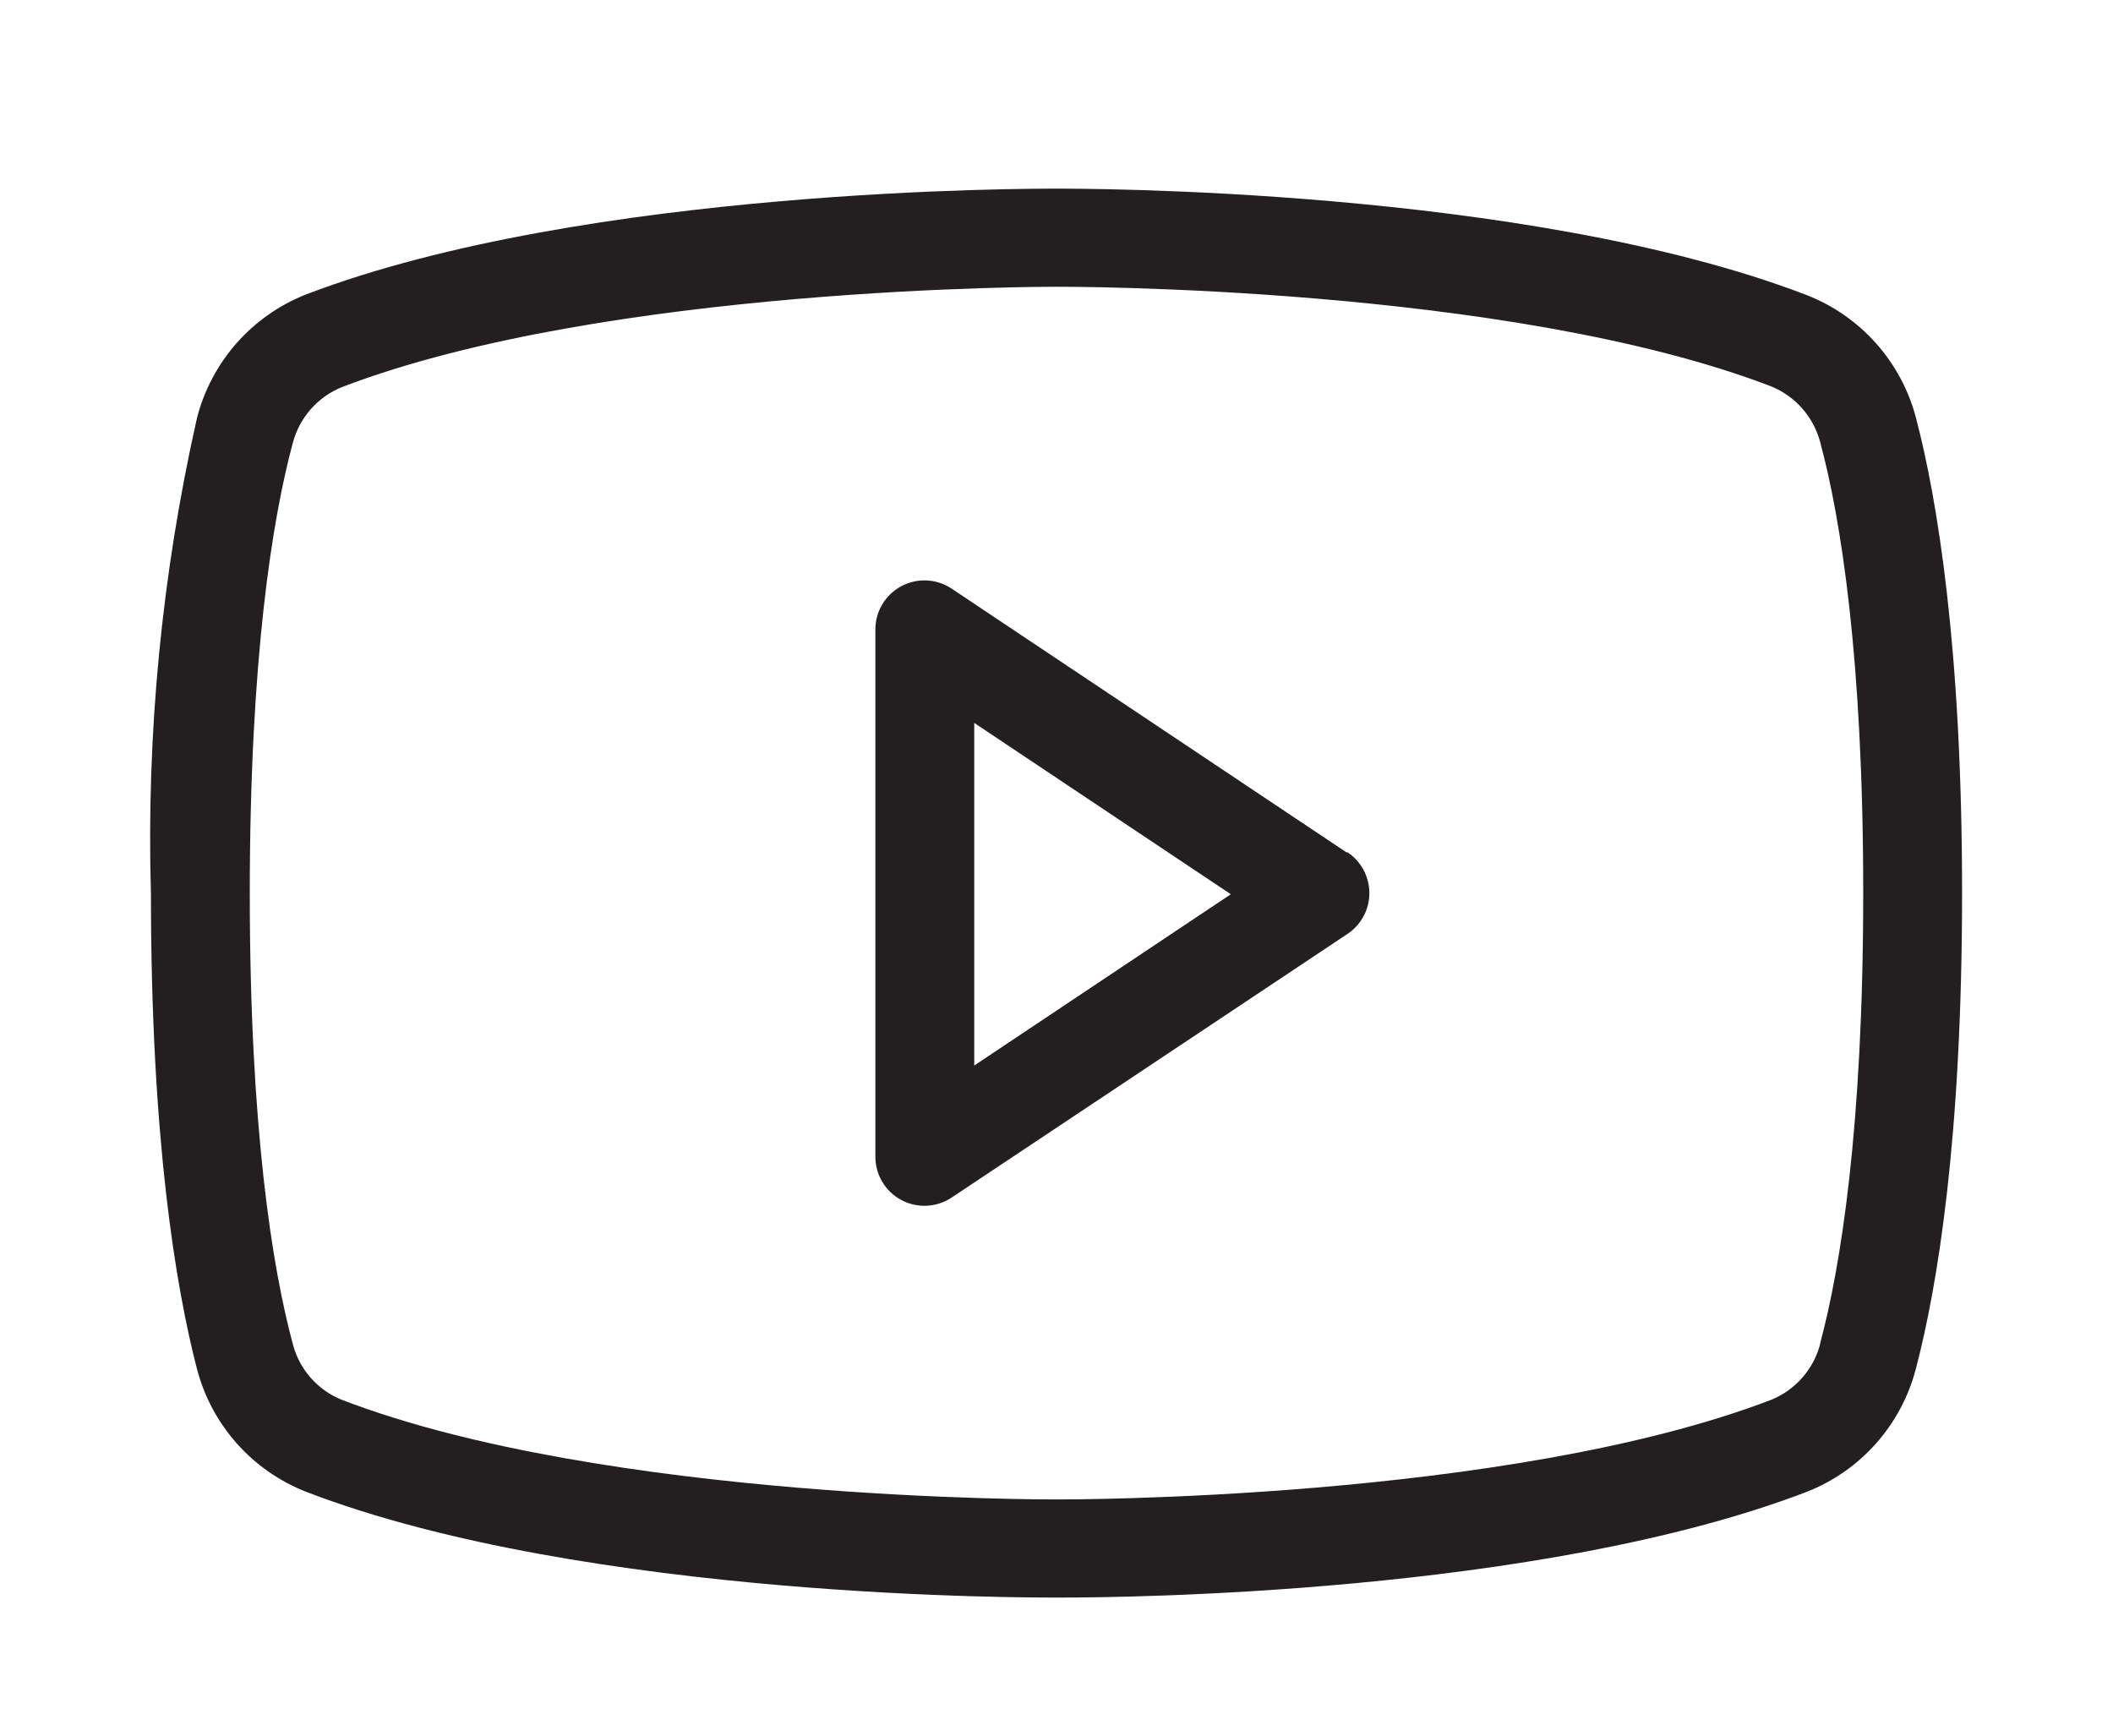
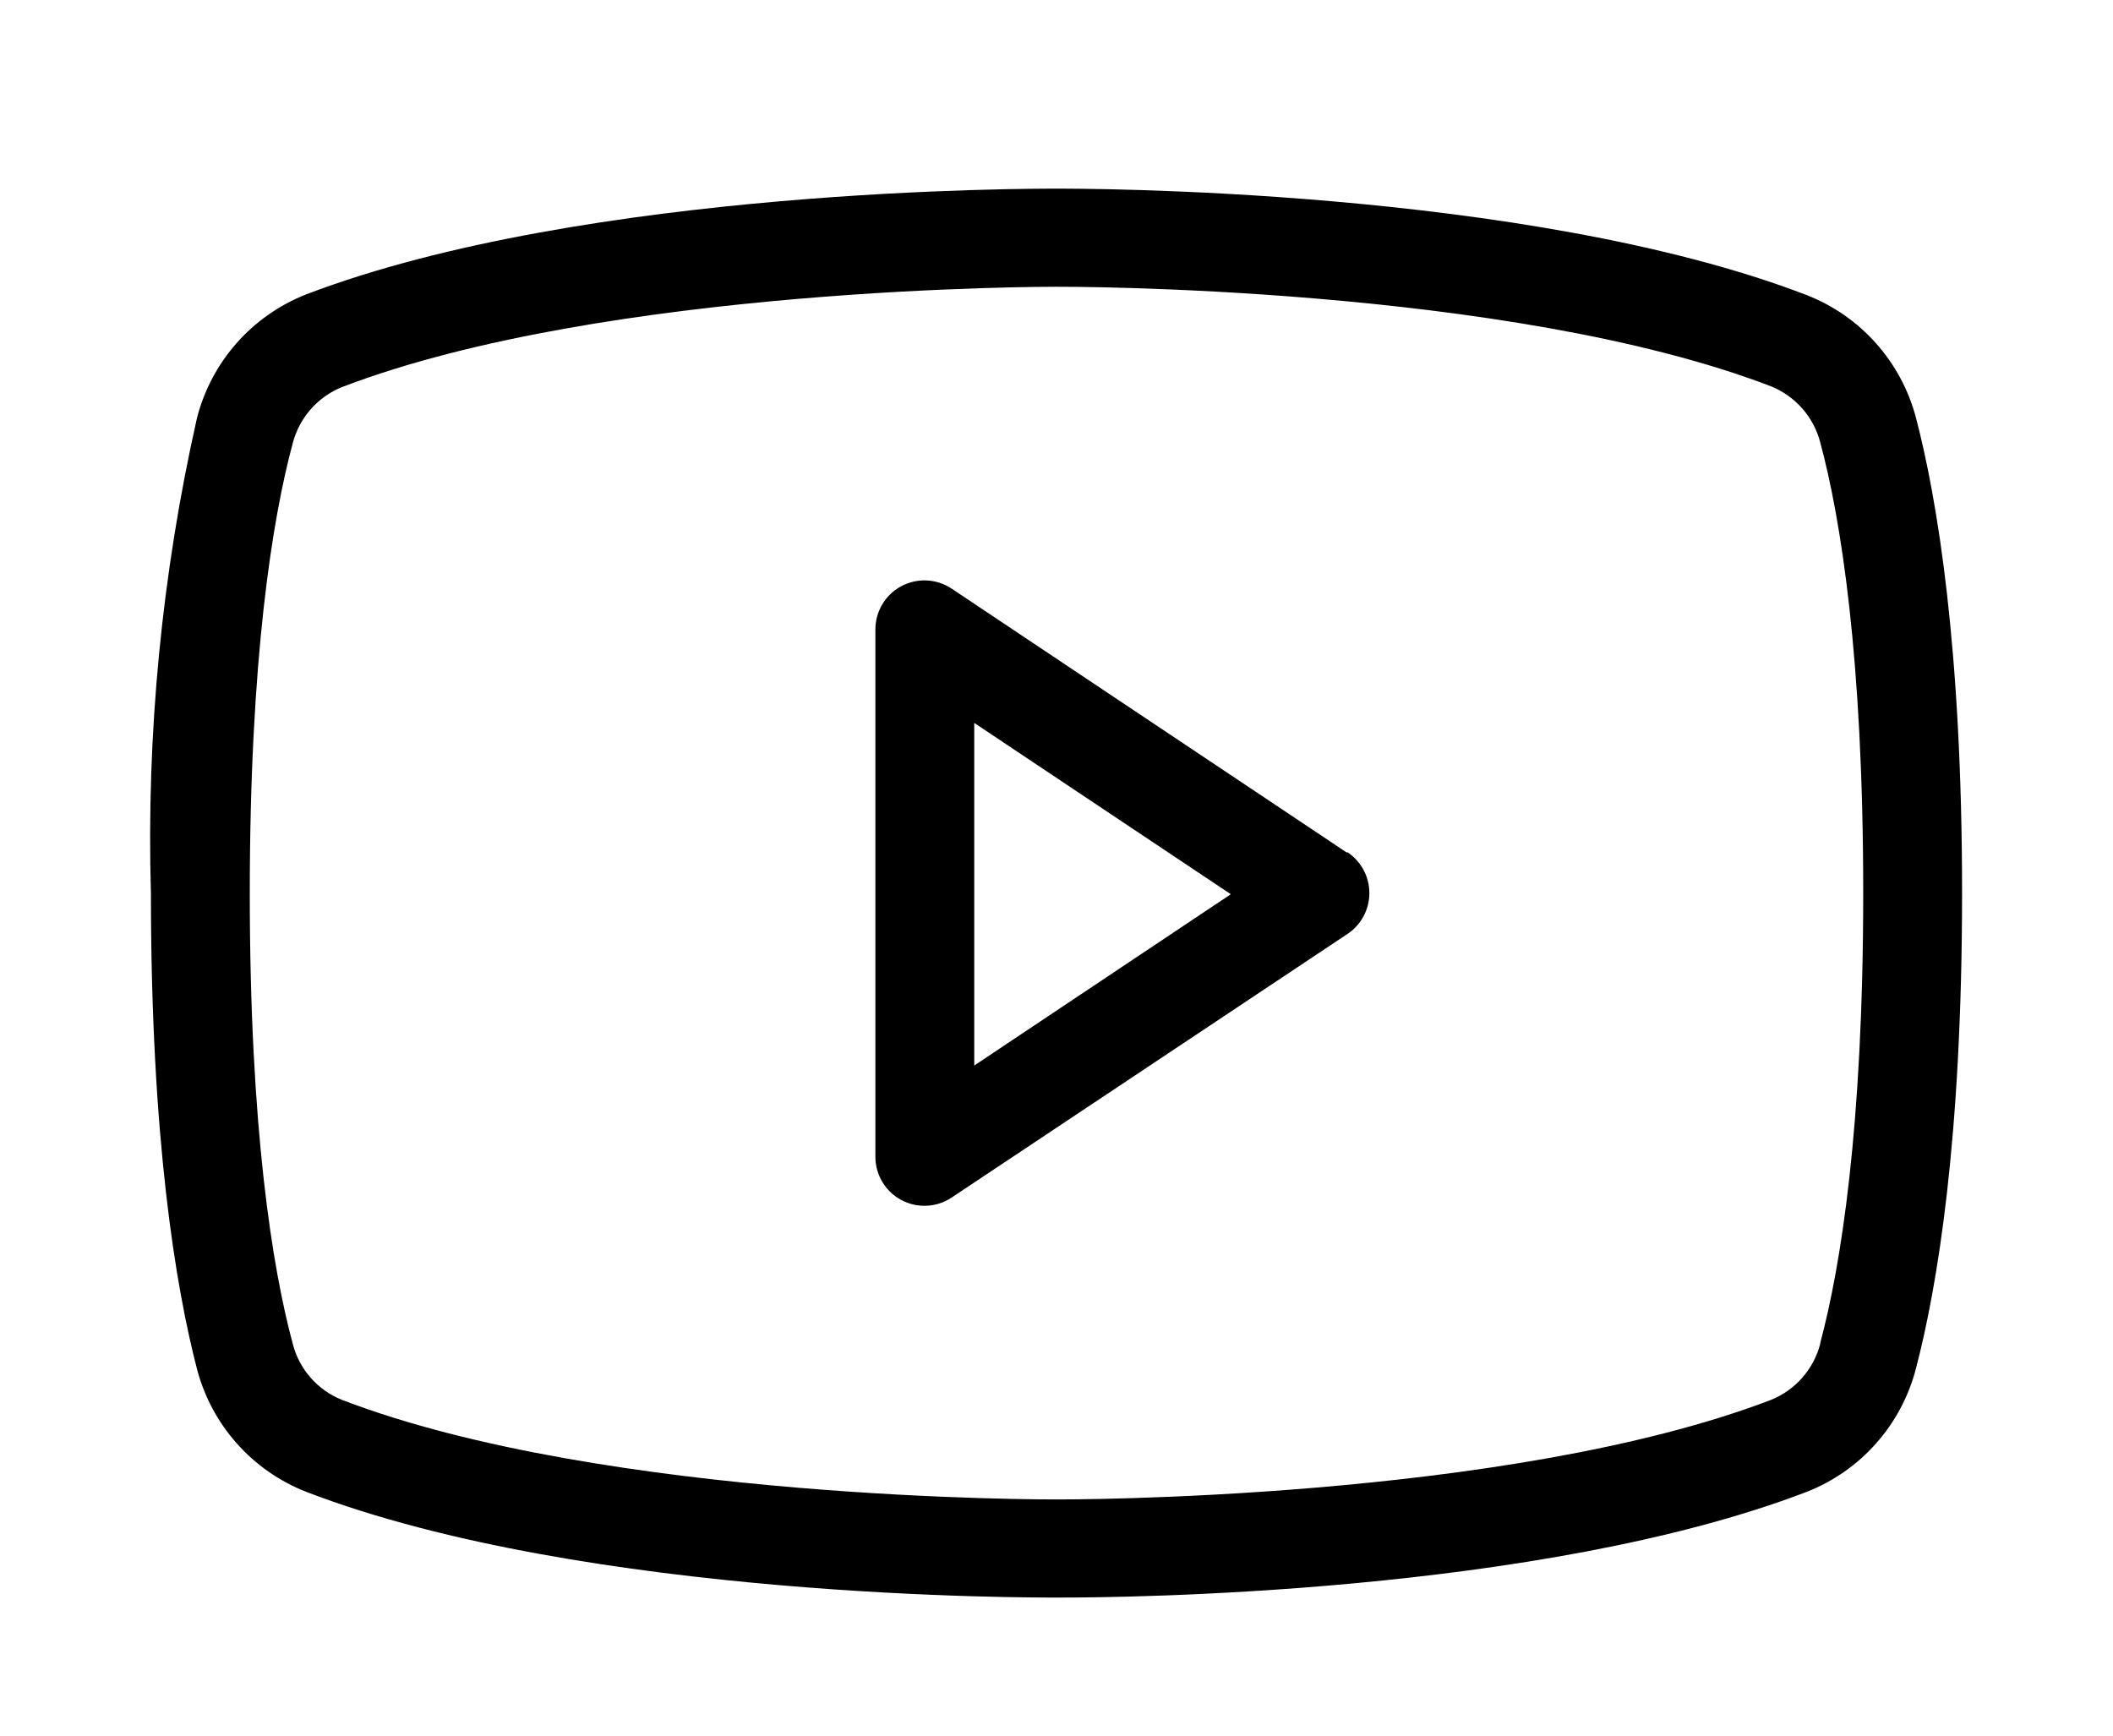
- <svg xmlns="http://www.w3.org/2000/svg" width="28" height="23" viewBox="0 0 28 23" fill="none">
-   <path d="m17.85 11.3-5.24-3.5a.65.65 0 0 0-1.01.55v6.98a.65.65 0 0 0 1.01.54l5.24-3.49a.65.65 0 0 0 0-1.09Zm-4.94 2.8V9.58l3.4 2.27-3.4 2.27Zm12.48-8.56a2.4 2.4 0 0 0-1.45-1.63C20.22 2.48 14.25 2.5 14 2.5s-6.22-.02-9.94 1.4a2.4 2.4 0 0 0-1.45 1.64 25.32 25.32 0 0 0-.61 6.3c0 3.26.33 5.22.61 6.3a2.4 2.4 0 0 0 1.45 1.63c3.72 1.43 9.69 1.4 9.94 1.4h.08c.75 0 6.31-.04 9.86-1.4a2.4 2.4 0 0 0 1.45-1.64c.28-1.07.61-3.03.61-6.3 0-3.25-.33-5.22-.61-6.29Zm-1.27 12.27a1.1 1.1 0 0 1-.65.74c-3.5 1.34-9.4 1.32-9.47 1.32-.07 0-5.98.02-9.47-1.32a1.09 1.09 0 0 1-.65-.74c-.27-1-.57-2.85-.57-5.97 0-3.12.3-4.97.57-5.97a1.1 1.1 0 0 1 .65-.74C8.03 3.79 13.93 3.8 14 3.8c.07 0 5.98-.02 9.47 1.32a1.1 1.1 0 0 1 .65.74c.27 1 .57 2.85.57 5.97 0 3.12-.3 4.96-.57 5.97Z" fill="#231F20" />
+ <svg xmlns="http://www.w3.org/2000/svg" width="28" height="23" viewBox="0 0 28 23">
+   <path d="m17.85 11.3-5.24-3.5a.65.65 0 0 0-1.01.55v6.98a.65.65 0 0 0 1.01.54l5.24-3.49a.65.65 0 0 0 0-1.09Zm-4.94 2.8V9.58l3.4 2.27-3.4 2.27Zm12.48-8.56a2.4 2.4 0 0 0-1.45-1.63C20.22 2.48 14.25 2.5 14 2.5s-6.22-.02-9.94 1.4a2.4 2.4 0 0 0-1.45 1.64 25.32 25.32 0 0 0-.61 6.3c0 3.26.33 5.22.61 6.3a2.4 2.4 0 0 0 1.45 1.63c3.72 1.43 9.69 1.4 9.94 1.4h.08c.75 0 6.31-.04 9.86-1.4a2.4 2.4 0 0 0 1.45-1.64c.28-1.07.61-3.03.61-6.3 0-3.25-.33-5.22-.61-6.29Zm-1.27 12.27a1.1 1.1 0 0 1-.65.74c-3.5 1.34-9.4 1.32-9.47 1.32-.07 0-5.98.02-9.47-1.32a1.09 1.09 0 0 1-.65-.74c-.27-1-.57-2.85-.57-5.97 0-3.12.3-4.97.57-5.97a1.1 1.1 0 0 1 .65-.74C8.03 3.79 13.93 3.8 14 3.8c.07 0 5.98-.02 9.47 1.32a1.1 1.1 0 0 1 .65.74c.27 1 .57 2.85.57 5.97 0 3.12-.3 4.96-.57 5.97Z" />
</svg>
